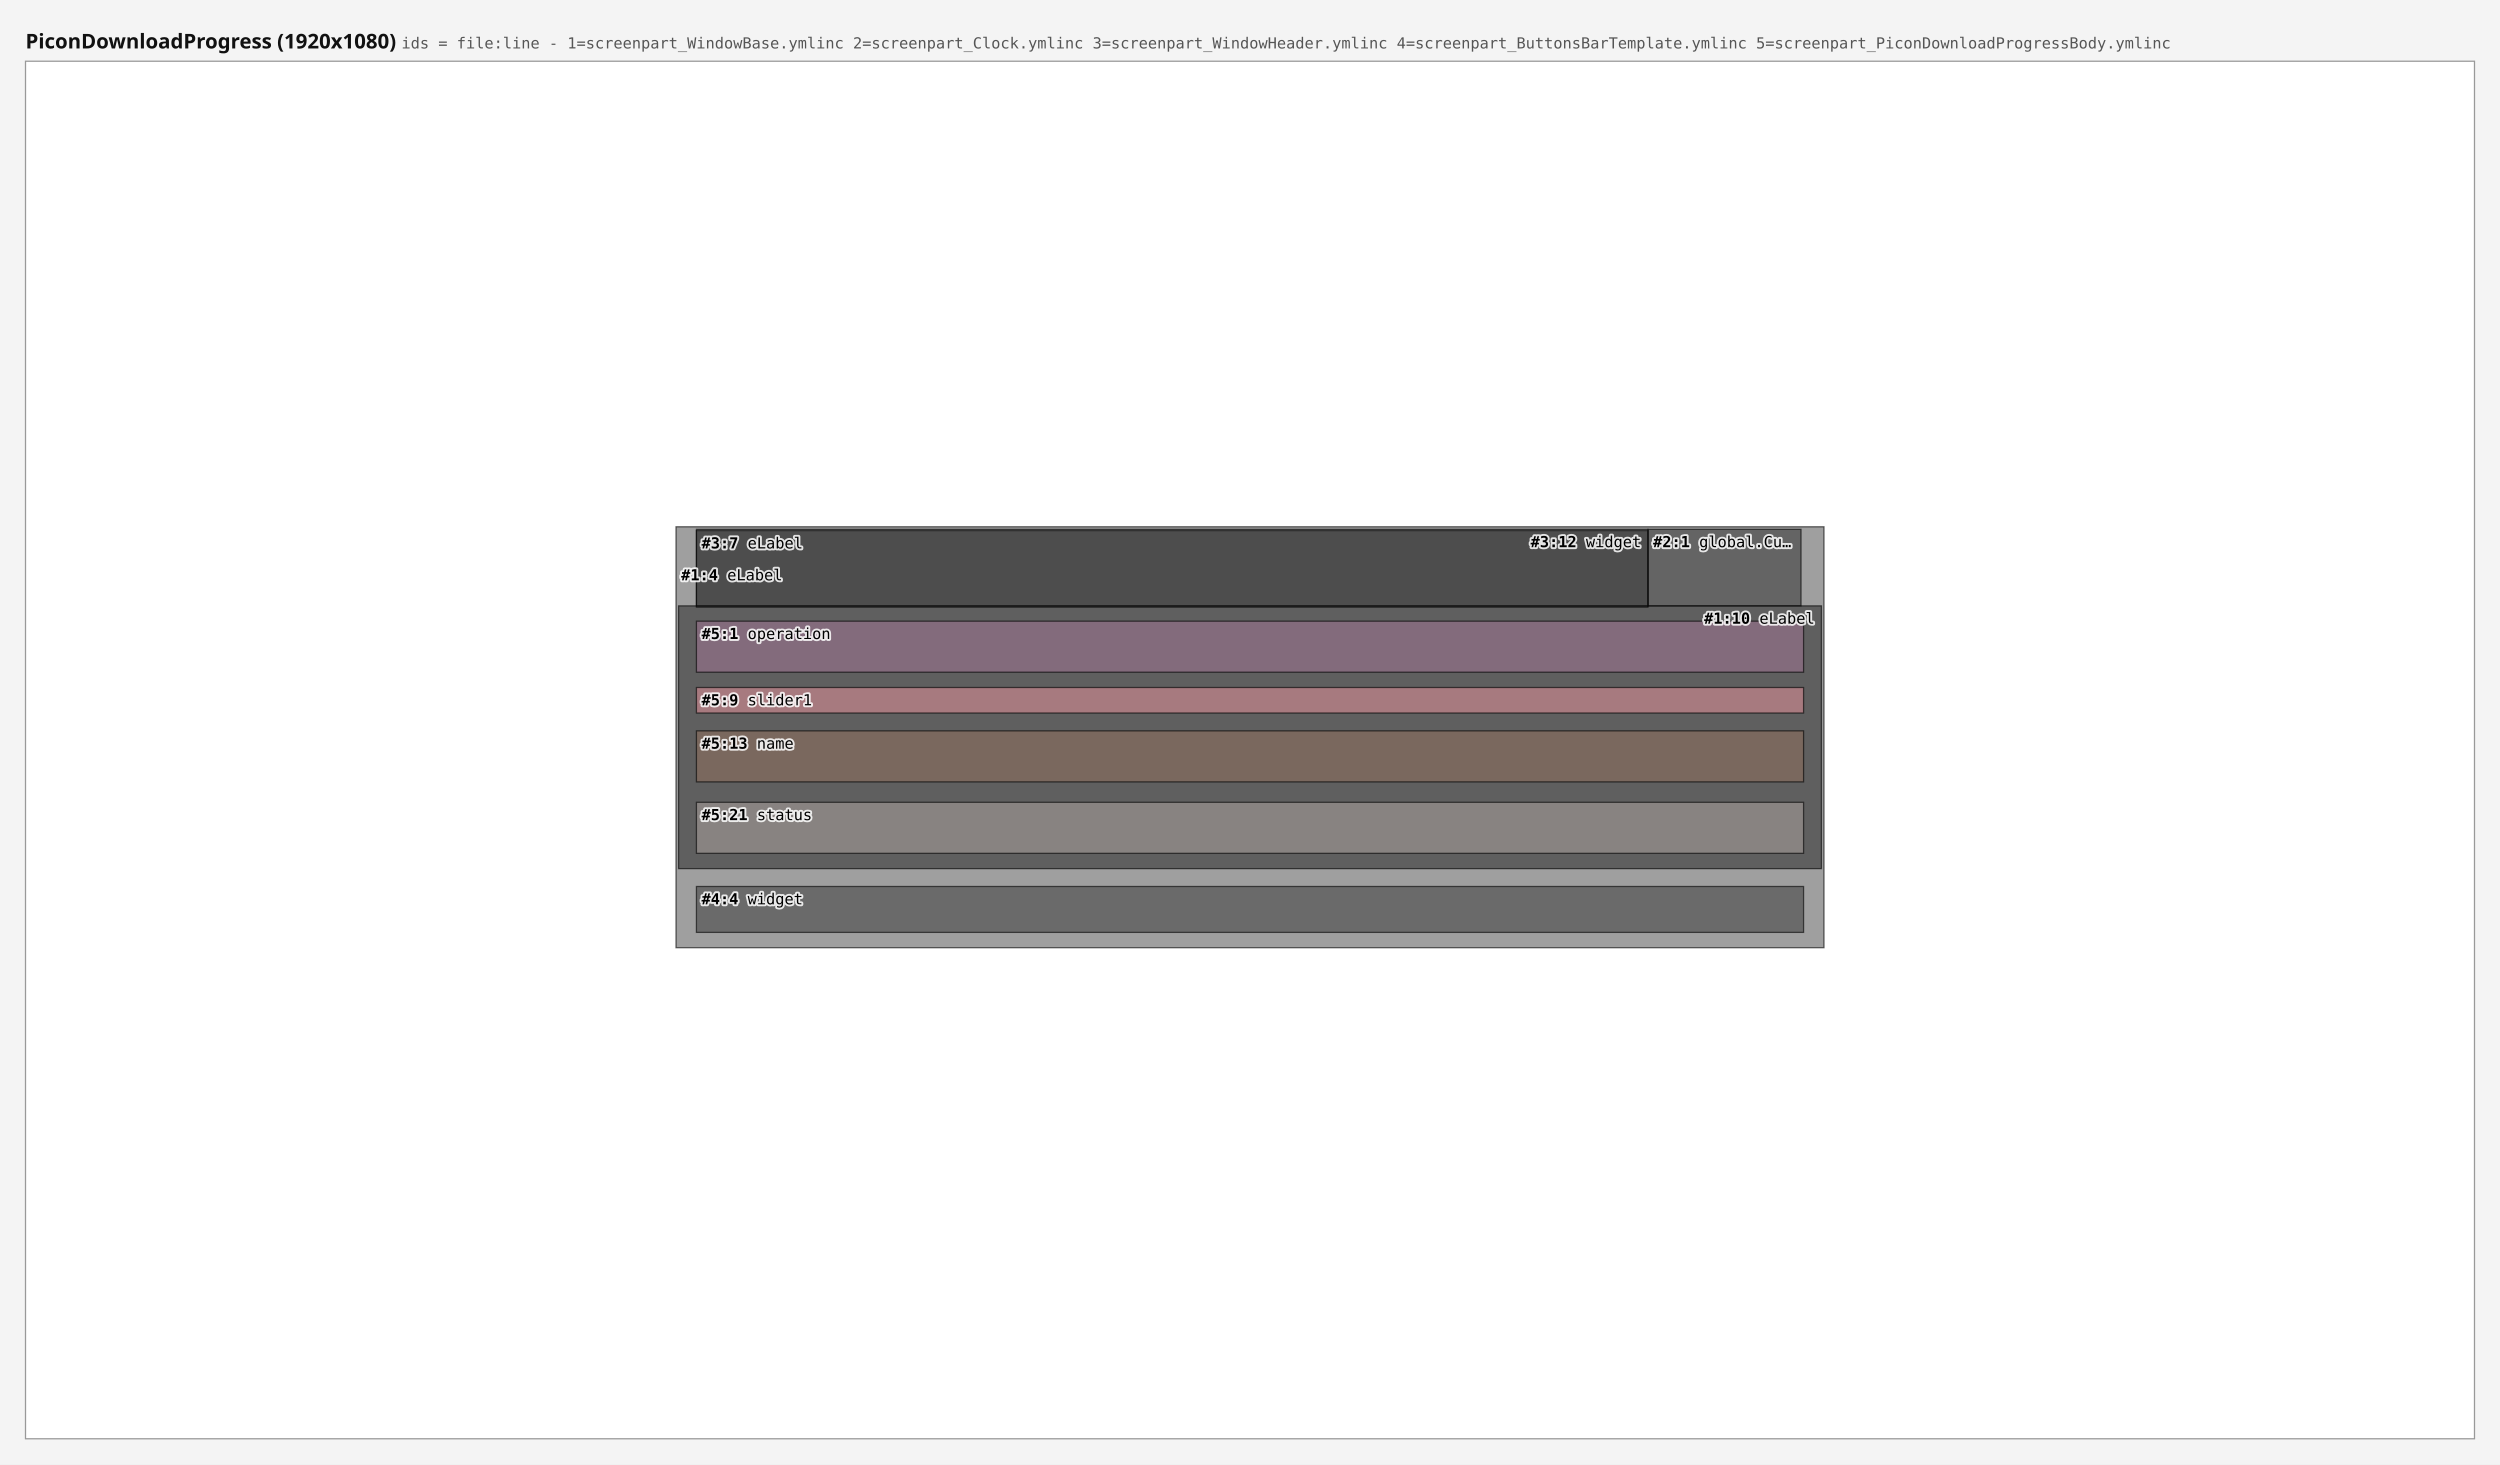
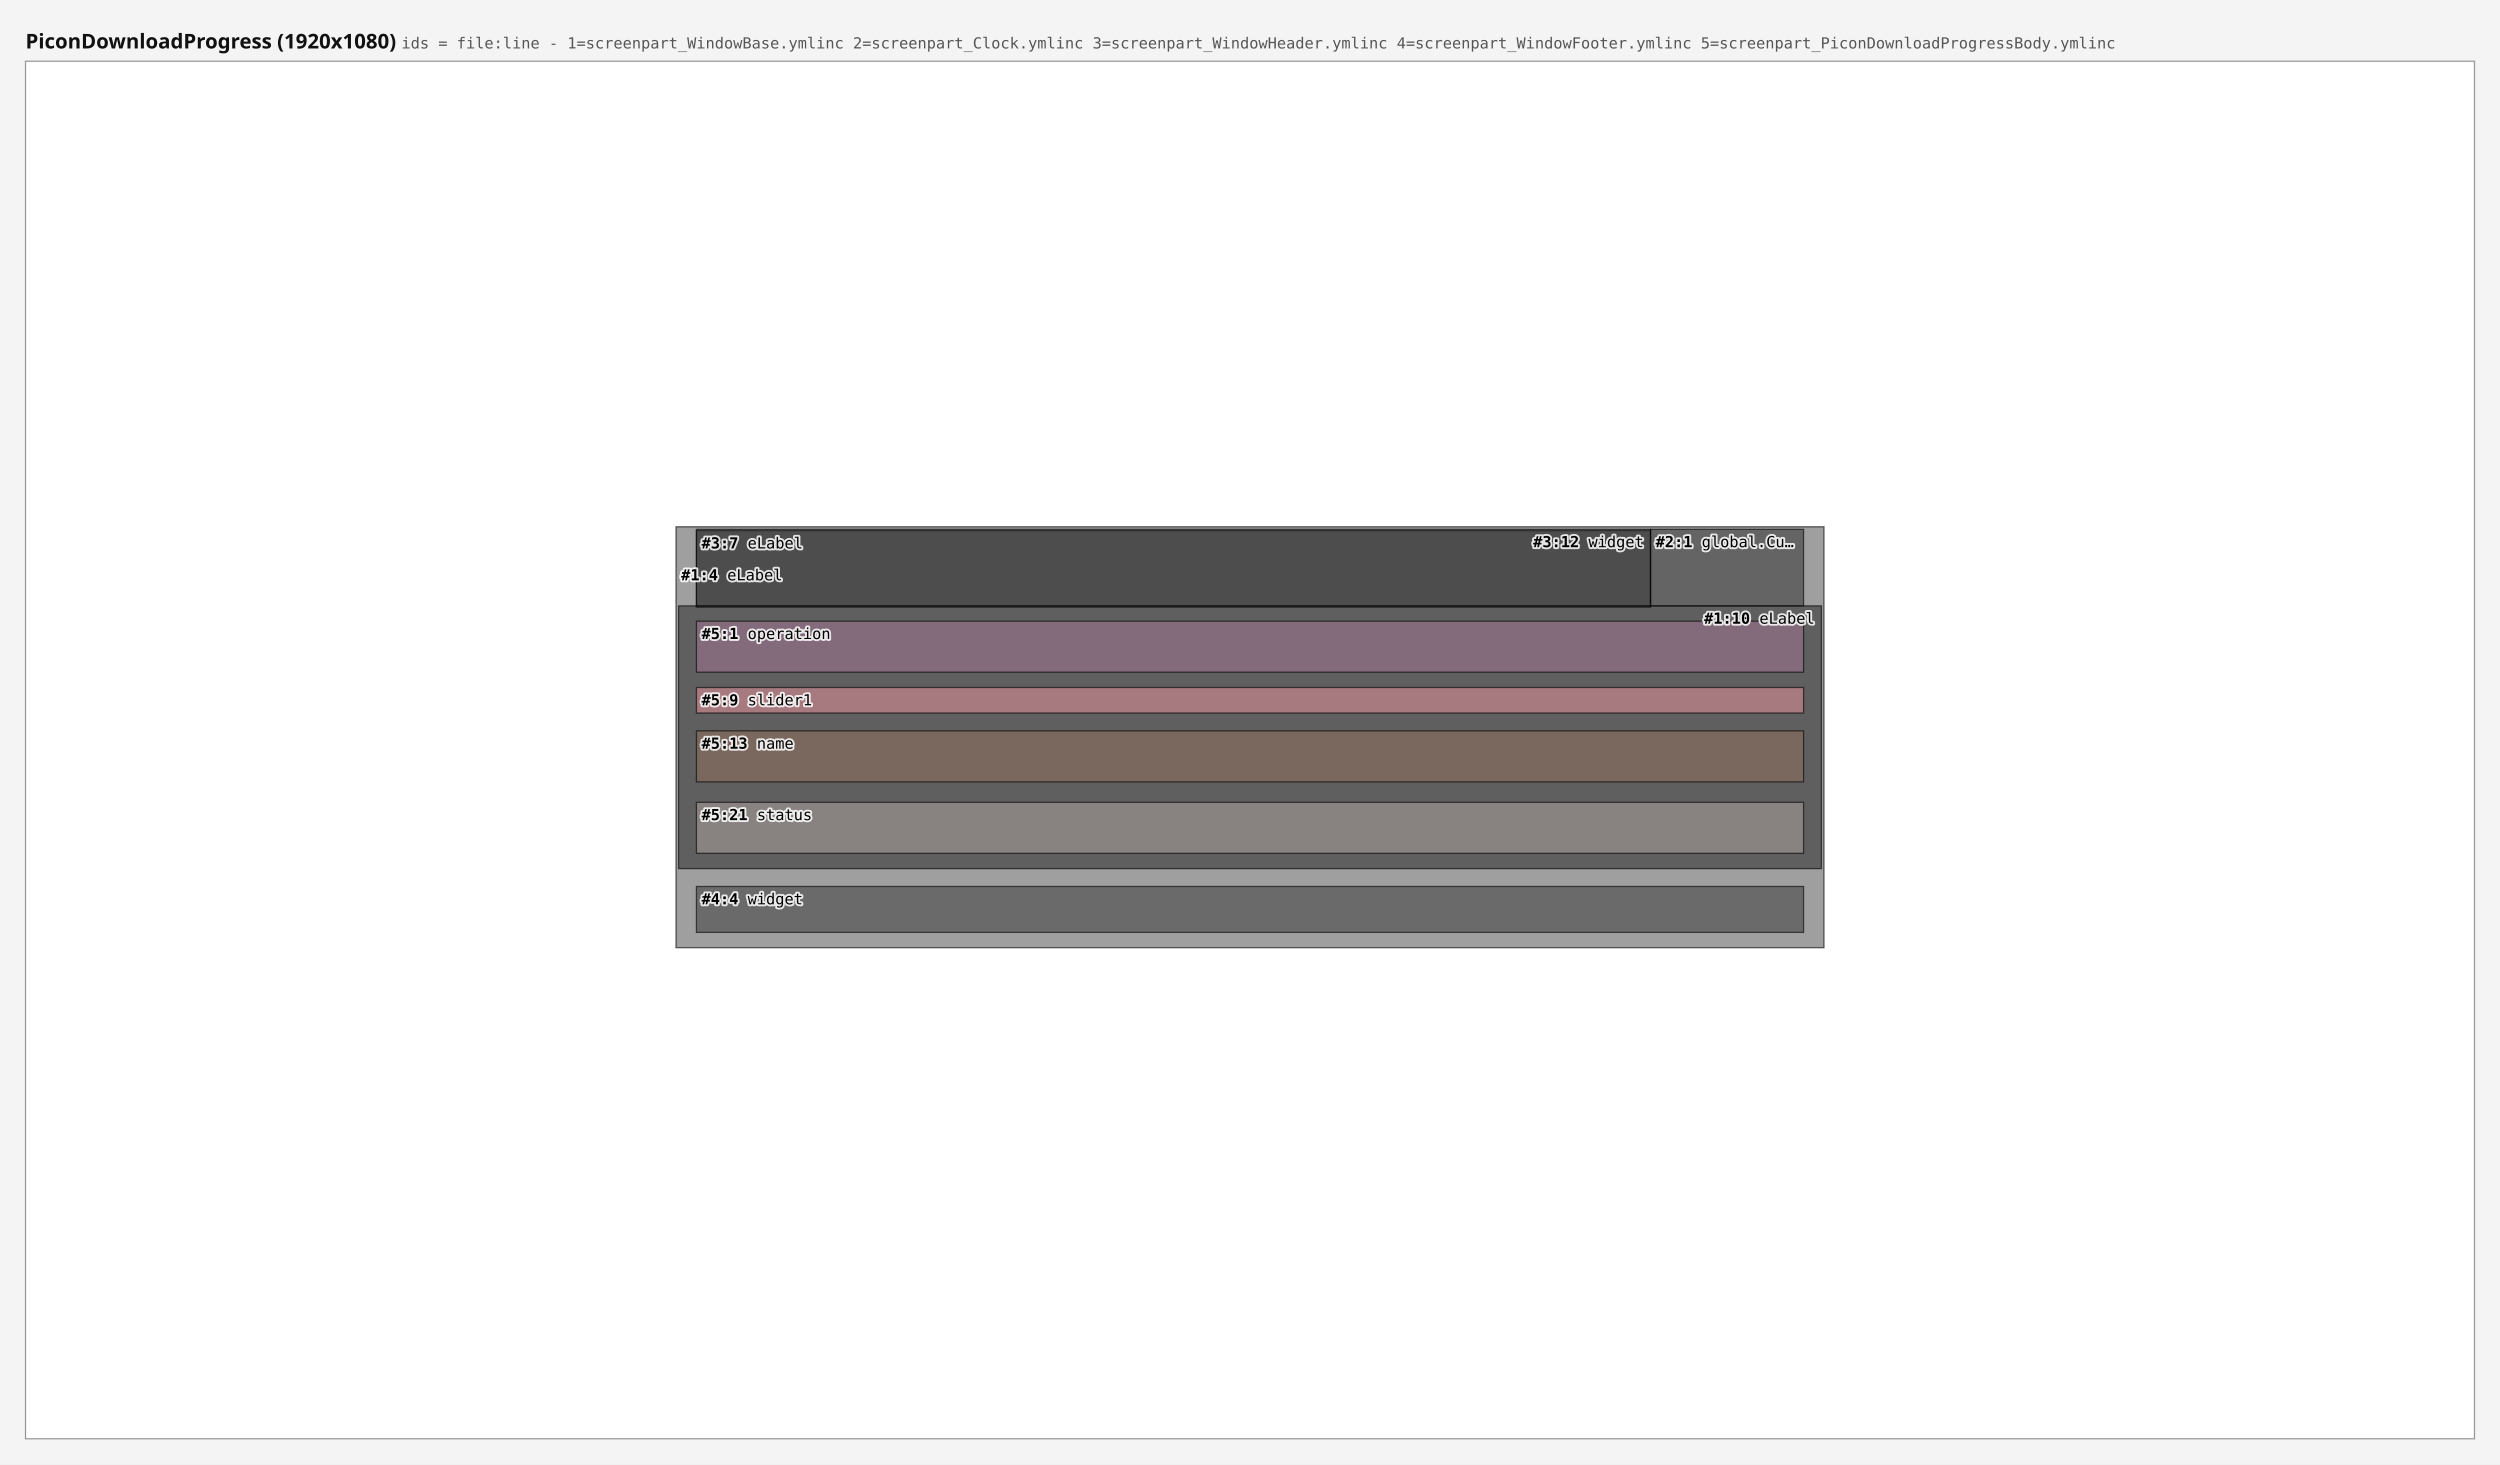
<svg xmlns="http://www.w3.org/2000/svg" width="1960" height="1148" viewBox="0 0 1960 1148">
  <rect x="0" y="0" width="1960" height="1148" fill="#f4f4f4" />
-   <text x="20" y="38" font-family="sans-serif" font-size="16" font-weight="bold" fill="#111111">PiconDownloadProgress (1920x1080) <tspan font-family="monospace" font-size="12" font-weight="normal" fill="#555555">ids = file:line - 1=screenpart_WindowBase.ymlinc  2=screenpart_Clock.ymlinc  3=screenpart_WindowHeader.ymlinc  4=screenpart_ButtonsBarTemplate.ymlinc  5=screenpart_PiconDownloadProgressBody.ymlinc</tspan>
+   <text x="20" y="38" font-family="sans-serif" font-size="16" font-weight="bold" fill="#111111">PiconDownloadProgress (1920x1080) <tspan font-family="monospace" font-size="12" font-weight="normal" fill="#555555">ids = file:line - 1=screenpart_WindowBase.ymlinc  2=screenpart_Clock.ymlinc  3=screenpart_WindowHeader.ymlinc  4=screenpart_WindowFooter.ymlinc  5=screenpart_PiconDownloadProgressBody.ymlinc</tspan>
  </text>
  <g data-screen="0" transform="translate(20,48)">
    <rect x="0" y="0" width="1920" height="1080" fill="#ffffff" stroke="#999999" stroke-width="1" />
    <rect data-ref="0:0" data-src="screenpart_WindowBase.ymlinc:4" x="510" y="365" width="900" height="330" fill="#2c2c2c" fill-opacity="0.45" stroke="#000000" stroke-opacity="0.6" stroke-width="1" />
    <rect data-ref="0:1" data-src="screenpart_WindowBase.ymlinc:10" x="512" y="427" width="896" height="206" fill="#121212" fill-opacity="0.45" stroke="#000000" stroke-opacity="0.6" stroke-width="1" />
    <rect data-ref="0:6" data-src="screenpart_PiconDownloadProgressBody.ymlinc:1" x="526" y="439" width="868" height="40" fill="#b07aa1" fill-opacity="0.45" stroke="#000000" stroke-opacity="0.6" stroke-width="1" />
    <rect data-ref="0:7" data-src="screenpart_PiconDownloadProgressBody.ymlinc:9" x="526" y="491" width="868" height="20" fill="#ff9da7" fill-opacity="0.45" stroke="#000000" stroke-opacity="0.6" stroke-width="1" />
    <rect data-ref="0:8" data-src="screenpart_PiconDownloadProgressBody.ymlinc:13" x="526" y="525" width="868" height="40" fill="#9c755f" fill-opacity="0.45" stroke="#000000" stroke-opacity="0.6" stroke-width="1" />
    <rect data-ref="0:9" data-src="screenpart_PiconDownloadProgressBody.ymlinc:21" x="526" y="581" width="868" height="40" fill="#bab0ac" fill-opacity="0.45" stroke="#000000" stroke-opacity="0.6" stroke-width="1" />
-     <rect data-ref="0:5" data-src="screenpart_ButtonsBarTemplate.ymlinc:4" x="526" y="647" width="868" height="36" fill="#2c2c2c" fill-opacity="0.45" stroke="#000000" stroke-opacity="0.6" stroke-width="1" />
-     <rect data-ref="0:3" data-src="screenpart_WindowHeader.ymlinc:7" x="526" y="368" width="746" height="60" fill="#2c2c2c" fill-opacity="0.45" stroke="#000000" stroke-opacity="0.6" stroke-width="1" />
-     <rect data-ref="0:2" data-src="screenpart_Clock.ymlinc:1" x="1272" y="367" width="120" height="60" fill="#1d1d1d" fill-opacity="0.45" stroke="#000000" stroke-opacity="0.6" stroke-width="1" />
-     <rect data-ref="0:4" data-src="screenpart_WindowHeader.ymlinc:12" x="526" y="367" width="746" height="60" fill="#2c2c2c" fill-opacity="0.45" stroke="#000000" stroke-opacity="0.6" stroke-width="1" />
+     <rect data-ref="0:5" data-src="screenpart_WindowFooter.ymlinc:4" x="526" y="647" width="868" height="36" fill="#2c2c2c" fill-opacity="0.45" stroke="#000000" stroke-opacity="0.6" stroke-width="1" />
+     <rect data-ref="0:3" data-src="screenpart_WindowHeader.ymlinc:7" x="526" y="368" width="748" height="60" fill="#2c2c2c" fill-opacity="0.45" stroke="#000000" stroke-opacity="0.6" stroke-width="1" />
+     <rect data-ref="0:2" data-src="screenpart_Clock.ymlinc:1" x="1274" y="367" width="120" height="60" fill="#1d1d1d" fill-opacity="0.45" stroke="#000000" stroke-opacity="0.6" stroke-width="1" />
+     <rect data-ref="0:4" data-src="screenpart_WindowHeader.ymlinc:12" x="526" y="367" width="748" height="60" fill="#2c2c2c" fill-opacity="0.45" stroke="#000000" stroke-opacity="0.6" stroke-width="1" />
    <g pointer-events="none" font-family="monospace" font-size="12" fill="#000000" stroke="#ffffff" stroke-width="3" stroke-opacity="0.85" stroke-linejoin="round" paint-order="stroke">
      <text x="514" y="407">
        <tspan font-weight="bold">#1:4</tspan> eLabel</text>
      <text x="1316" y="441">
        <tspan font-weight="bold">#1:10</tspan> eLabel</text>
      <text x="530" y="453">
        <tspan font-weight="bold">#5:1</tspan> operation</text>
      <text x="530" y="505">
        <tspan font-weight="bold">#5:9</tspan> slider1</text>
      <text x="530" y="539">
        <tspan font-weight="bold">#5:13</tspan> name</text>
      <text x="530" y="595">
        <tspan font-weight="bold">#5:21</tspan> status</text>
      <text x="530" y="661">
        <tspan font-weight="bold">#4:4</tspan> widget</text>
      <text x="530" y="382">
        <tspan font-weight="bold">#3:7</tspan> eLabel</text>
-       <text x="1276" y="381">
+       <text x="1278" y="381">
        <tspan font-weight="bold">#2:1</tspan> global.Cu…</text>
-       <text x="1180" y="381">
+       <text x="1182" y="381">
        <tspan font-weight="bold">#3:12</tspan> widget</text>
    </g>
  </g>
</svg>
